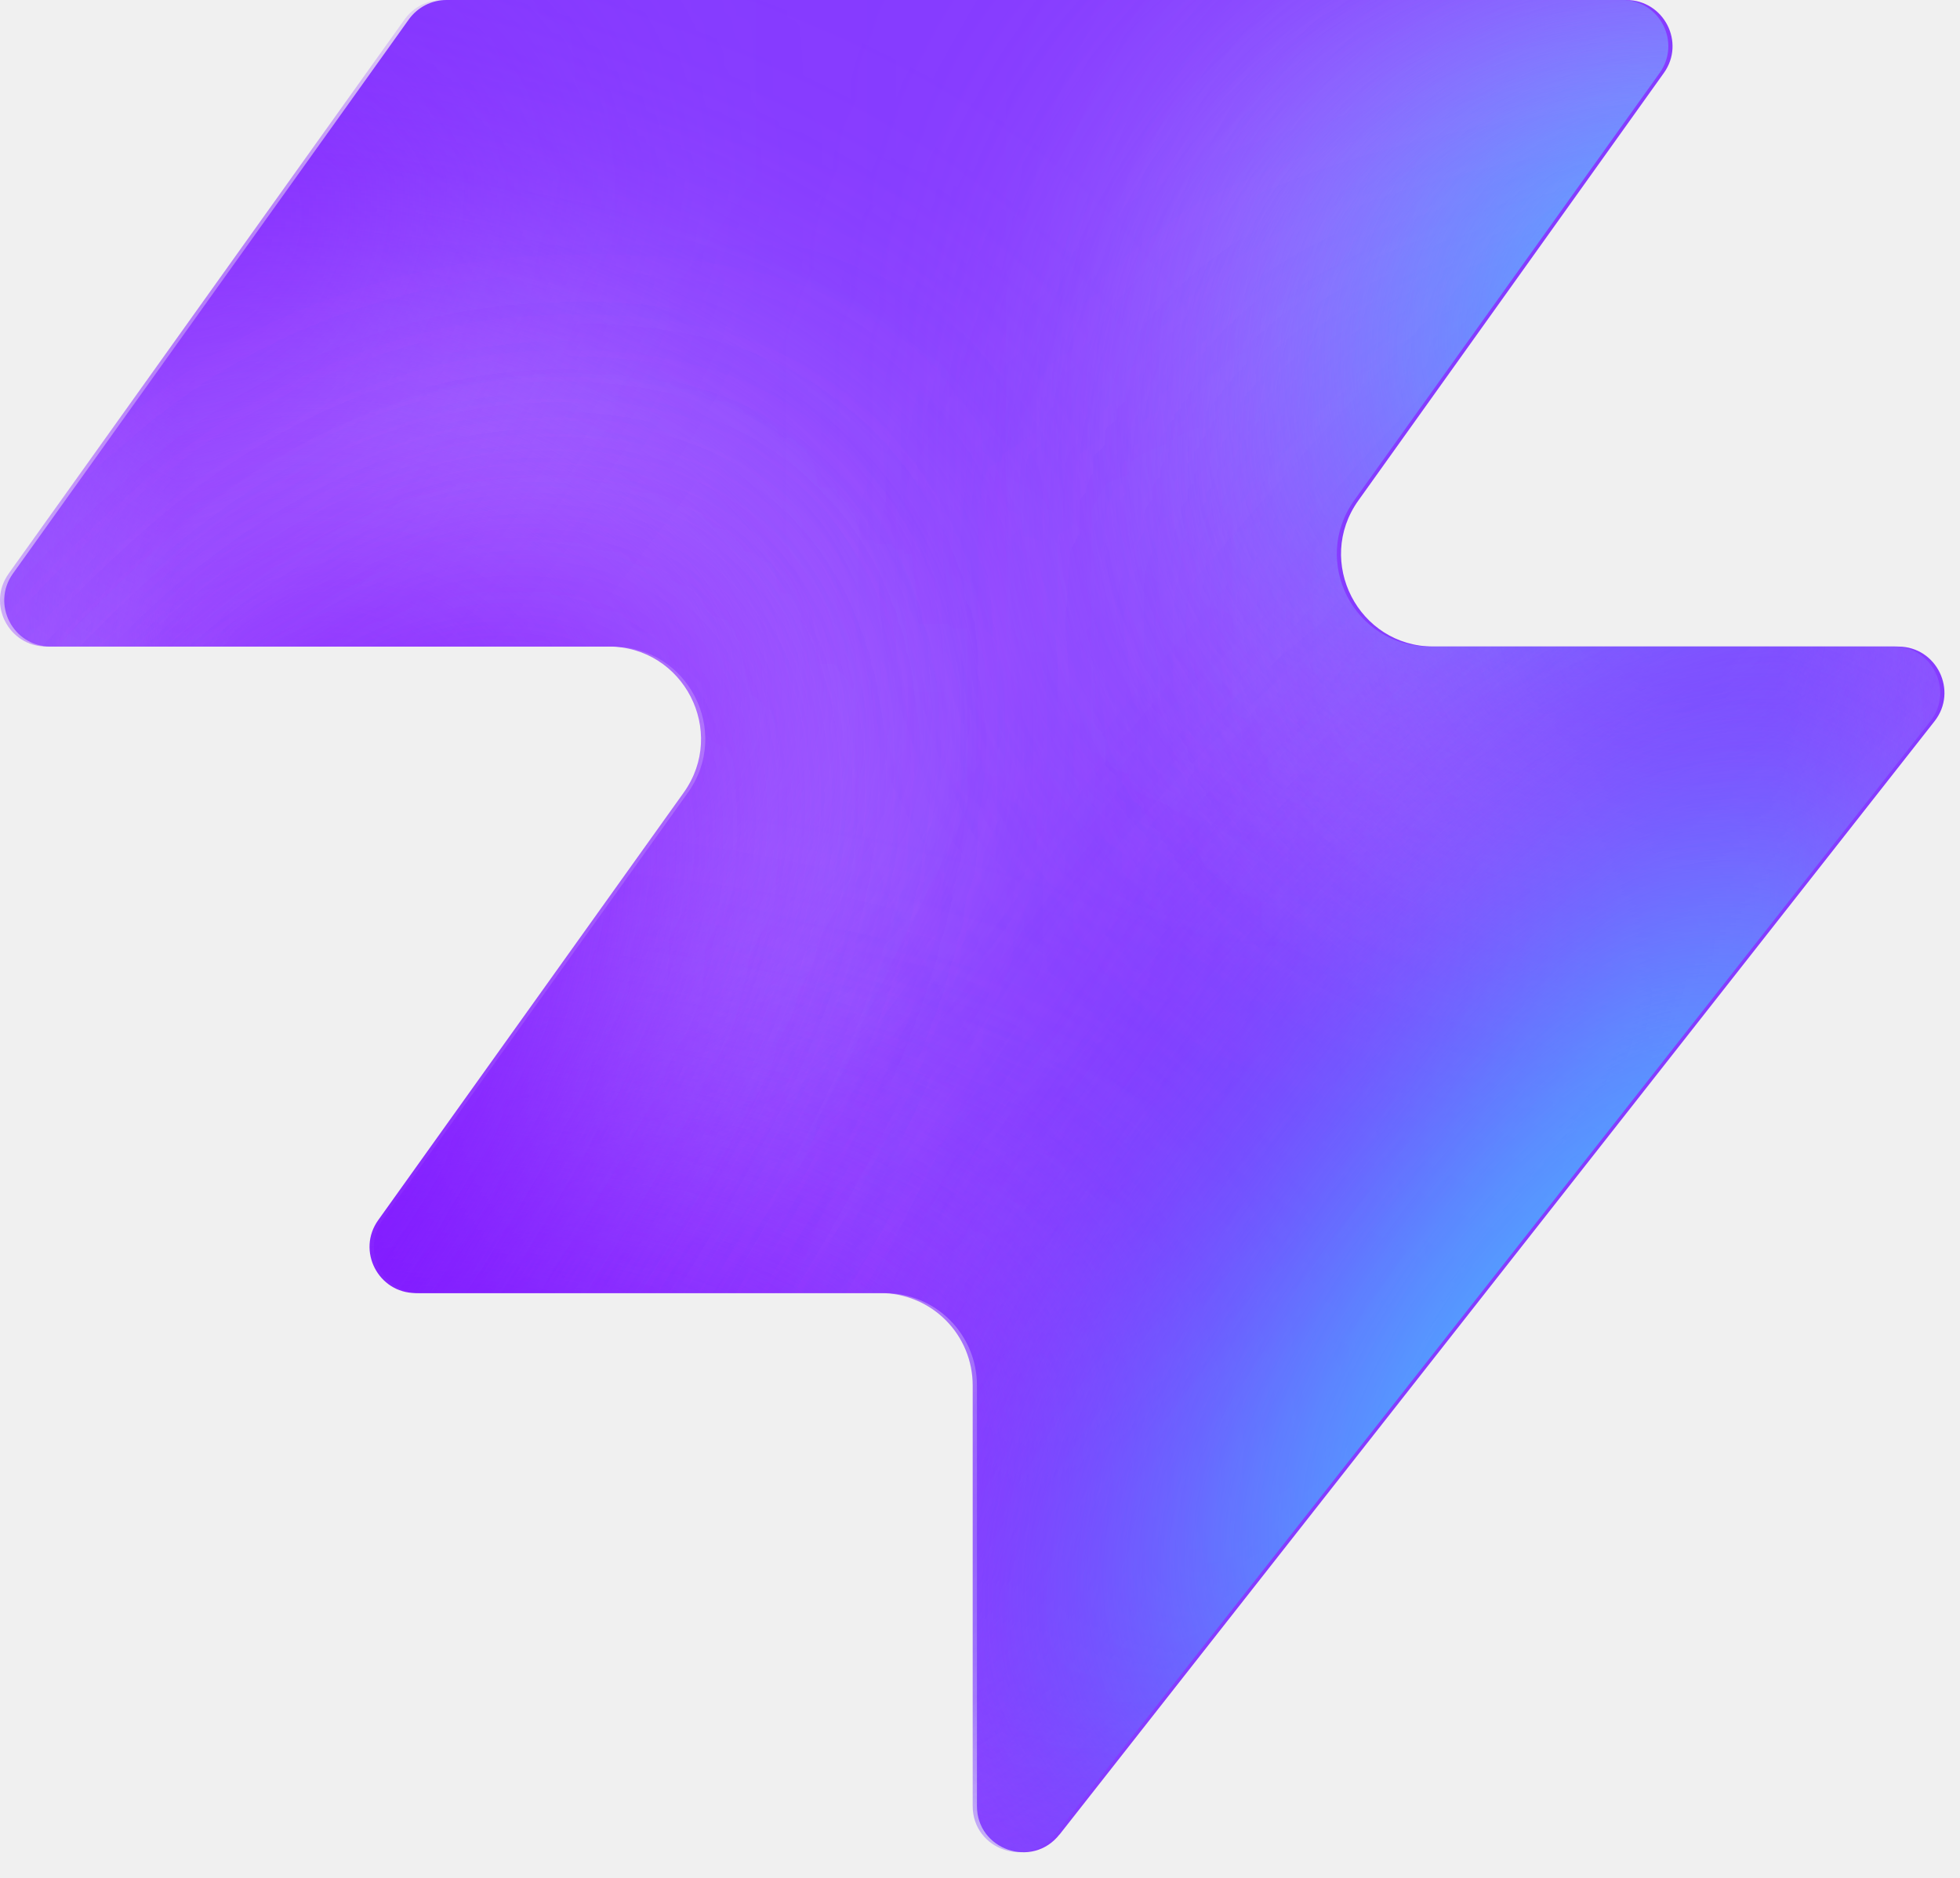
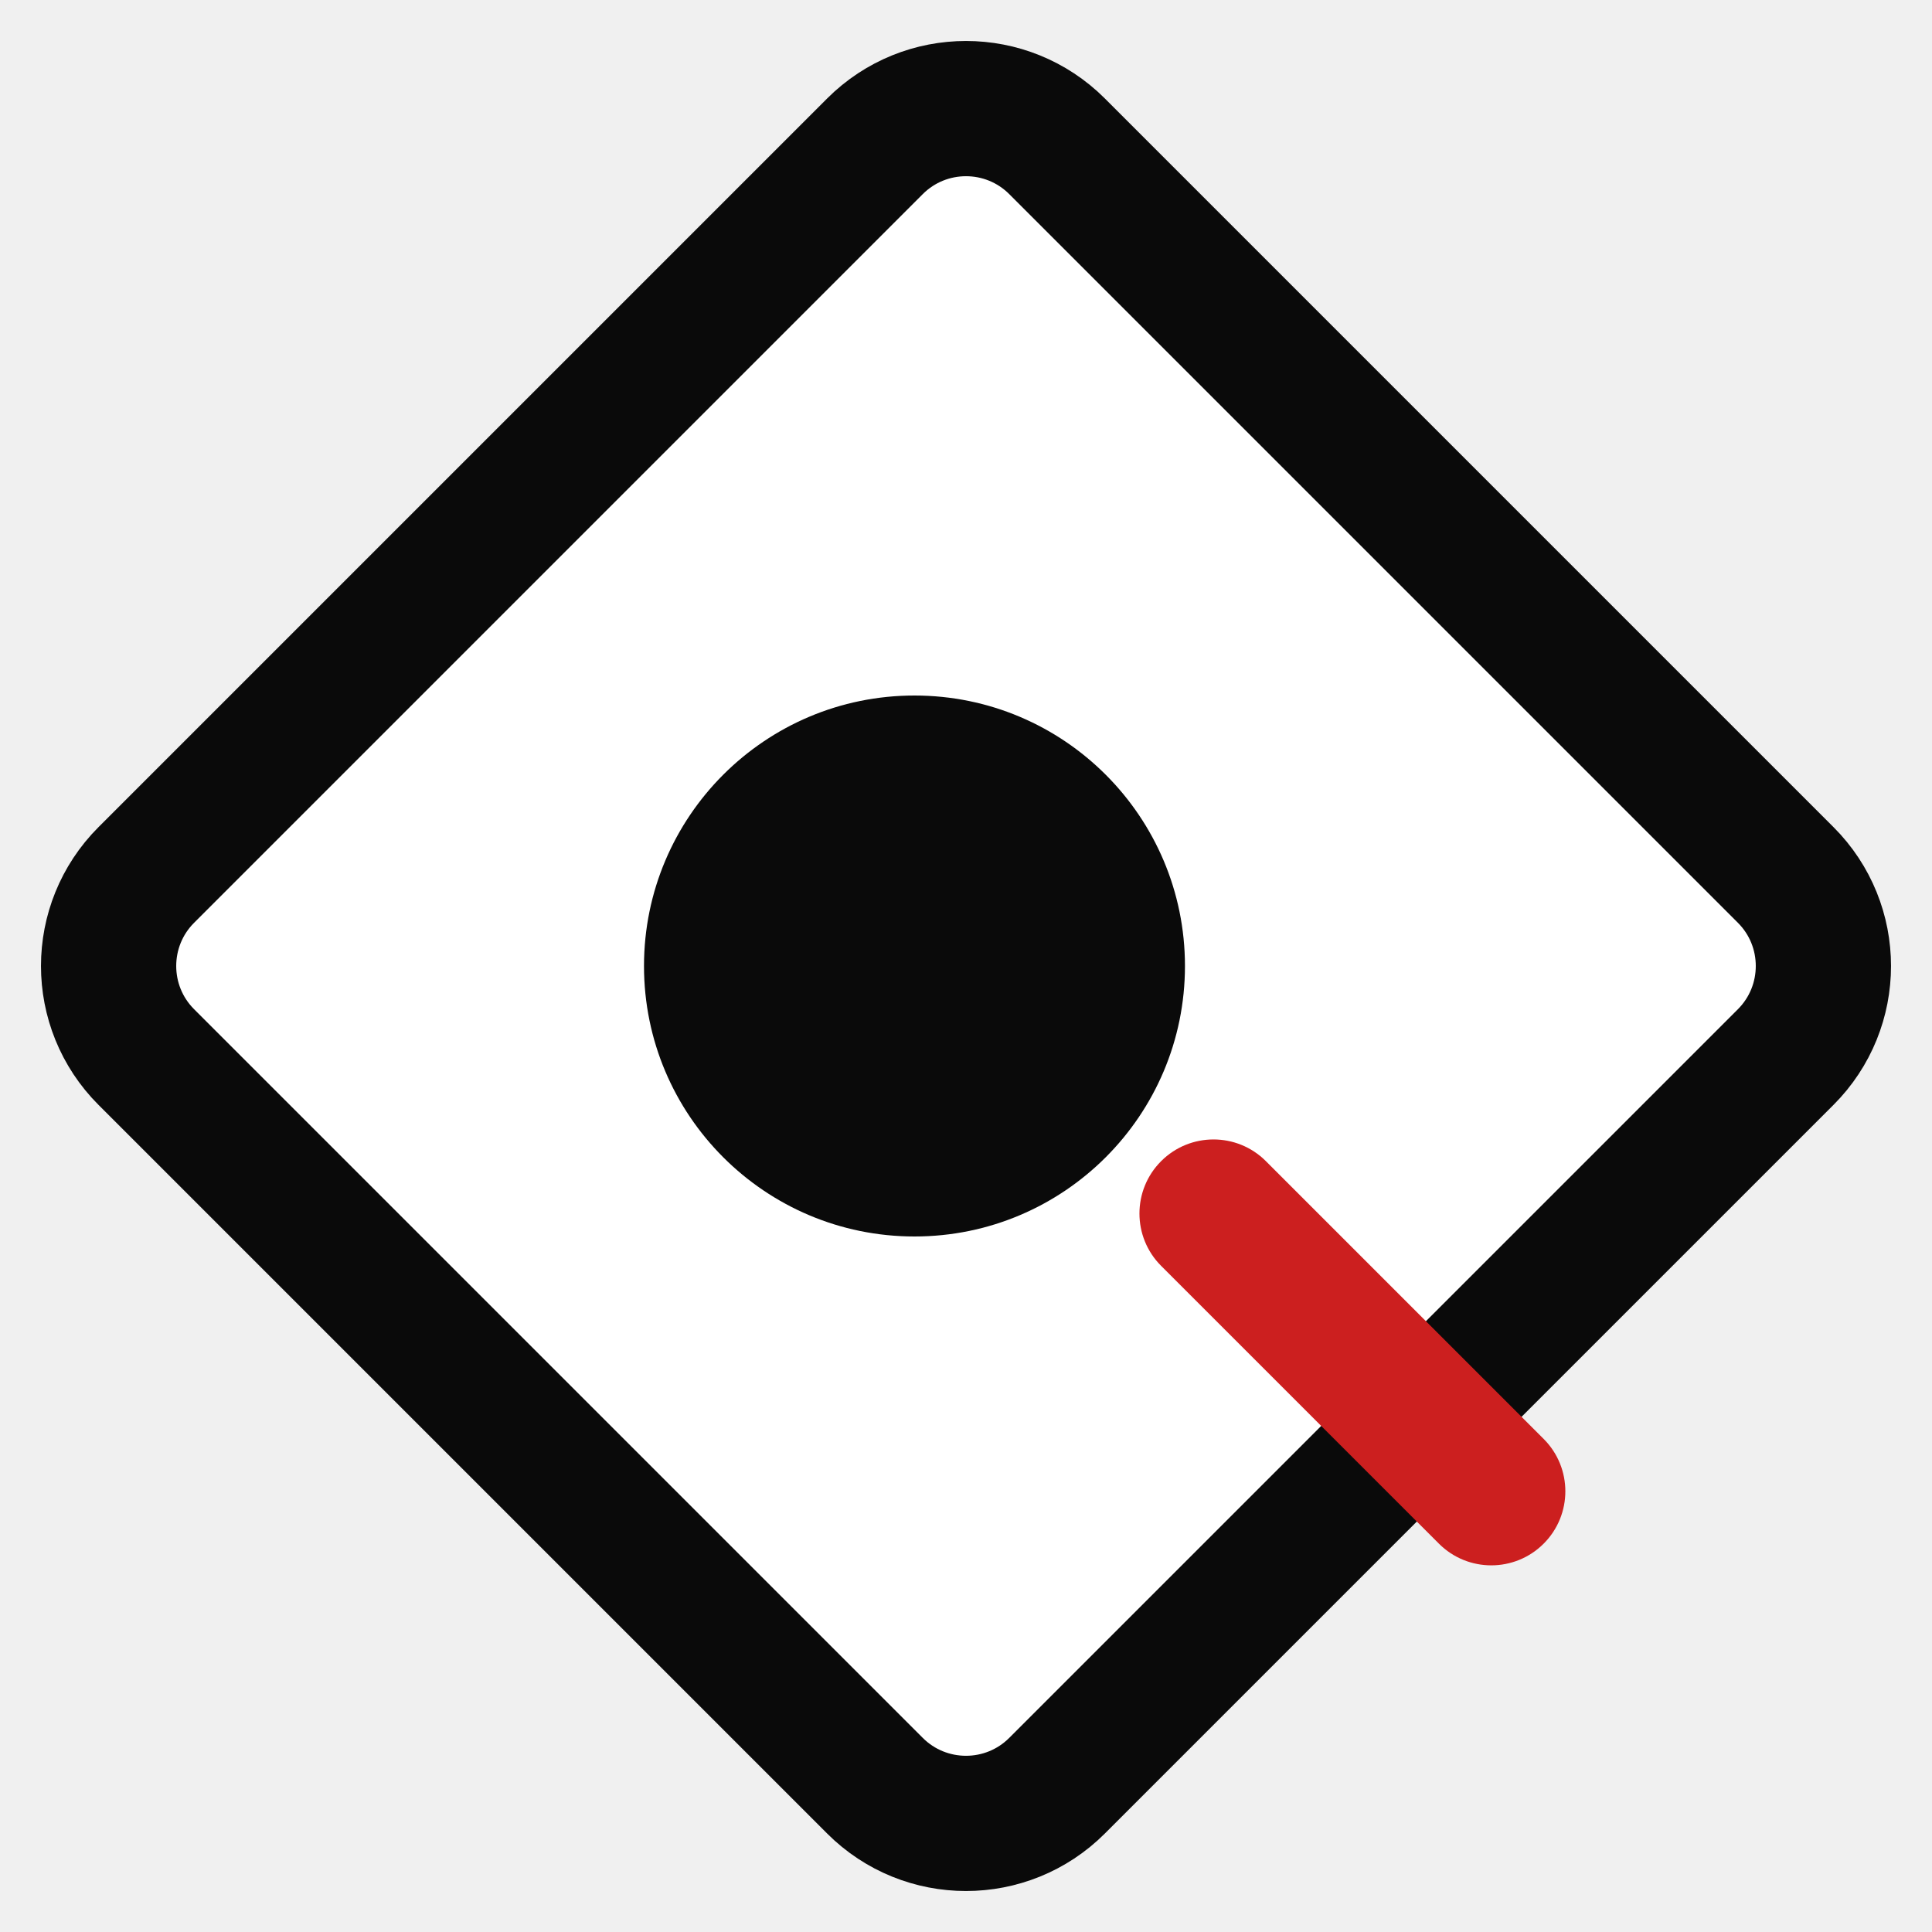
- <svg xmlns="http://www.w3.org/2000/svg" width="48" height="46" fill="none" viewBox="0 0 48 46">
-   <path fill="#863bff" d="M25.946 44.938c-.664.845-2.021.375-2.021-.698V33.937a2.26 2.26 0 0 0-2.262-2.262H10.287c-.92 0-1.456-1.04-.92-1.788l7.48-10.471c1.07-1.497 0-3.578-1.842-3.578H1.237c-.92 0-1.456-1.04-.92-1.788L10.013.474c.214-.297.556-.474.92-.474h28.894c.92 0 1.456 1.04.92 1.788l-7.48 10.471c-1.07 1.498 0 3.579 1.842 3.579h11.377c.943 0 1.473 1.088.89 1.83L25.947 44.94z" style="fill:#863bff;fill:color(display-p3 .525 .23 1);fill-opacity:1" />
-   <mask id="a" width="48" height="46" x="0" y="0" maskUnits="userSpaceOnUse" style="mask-type:alpha">
-     <path fill="#000" d="M25.842 44.938c-.664.844-2.021.375-2.021-.698V33.937a2.26 2.26 0 0 0-2.262-2.262H10.183c-.92 0-1.456-1.04-.92-1.788l7.48-10.471c1.07-1.498 0-3.579-1.842-3.579H1.133c-.92 0-1.456-1.04-.92-1.787L9.91.473c.214-.297.556-.474.92-.474h28.894c.92 0 1.456 1.04.92 1.788l-7.48 10.471c-1.07 1.498 0 3.578 1.842 3.578h11.377c.943 0 1.473 1.088.89 1.832L25.843 44.94z" style="fill:#000;fill-opacity:1" />
-   </mask>
-   <g mask="url(#a)">
-     <g filter="url(#b)">
-       <ellipse cx="5.508" cy="14.704" fill="#ede6ff" rx="5.508" ry="14.704" style="fill:#ede6ff;fill:color(display-p3 .927 .903 1);fill-opacity:1" transform="matrix(.00324 1 1 -.00324 -4.47 31.516)" />
-     </g>
-     <g filter="url(#c)">
-       <ellipse cx="10.399" cy="29.851" fill="#ede6ff" rx="10.399" ry="29.851" style="fill:#ede6ff;fill:color(display-p3 .927 .903 1);fill-opacity:1" transform="matrix(.00324 1 1 -.00324 -39.328 7.883)" />
-     </g>
-     <g filter="url(#d)">
-       <ellipse cx="5.508" cy="30.487" fill="#7e14ff" rx="5.508" ry="30.487" style="fill:#7e14ff;fill:color(display-p3 .492 .077 1);fill-opacity:1" transform="rotate(89.814 -25.913 -14.639)scale(1 -1)" />
-     </g>
-     <g filter="url(#e)">
-       <ellipse cx="5.508" cy="30.599" fill="#7e14ff" rx="5.508" ry="30.599" style="fill:#7e14ff;fill:color(display-p3 .492 .077 1);fill-opacity:1" transform="rotate(89.814 -32.644 -3.334)scale(1 -1)" />
-     </g>
-     <g filter="url(#f)">
-       <ellipse cx="5.508" cy="30.599" fill="#7e14ff" rx="5.508" ry="30.599" style="fill:#7e14ff;fill:color(display-p3 .492 .077 1);fill-opacity:1" transform="matrix(.00324 1 1 -.00324 -34.34 30.47)" />
-     </g>
-     <g filter="url(#g)">
-       <ellipse cx="14.072" cy="22.078" fill="#ede6ff" rx="14.072" ry="22.078" style="fill:#ede6ff;fill:color(display-p3 .927 .903 1);fill-opacity:1" transform="rotate(93.35 24.506 48.493)scale(-1 1)" />
-     </g>
-     <g filter="url(#h)">
-       <ellipse cx="3.47" cy="21.501" fill="#7e14ff" rx="3.47" ry="21.501" style="fill:#7e14ff;fill:color(display-p3 .492 .077 1);fill-opacity:1" transform="rotate(89.009 28.708 47.59)scale(-1 1)" />
-     </g>
-     <g filter="url(#i)">
-       <ellipse cx="3.47" cy="21.501" fill="#7e14ff" rx="3.47" ry="21.501" style="fill:#7e14ff;fill:color(display-p3 .492 .077 1);fill-opacity:1" transform="rotate(89.009 28.708 47.59)scale(-1 1)" />
-     </g>
-     <g filter="url(#j)">
-       <ellipse cx=".387" cy="8.972" fill="#7e14ff" rx="4.407" ry="29.108" style="fill:#7e14ff;fill:color(display-p3 .492 .077 1);fill-opacity:1" transform="rotate(39.51 .387 8.972)" />
-     </g>
-     <g filter="url(#k)">
-       <ellipse cx="47.523" cy="-6.092" fill="#7e14ff" rx="4.407" ry="29.108" style="fill:#7e14ff;fill:color(display-p3 .492 .077 1);fill-opacity:1" transform="rotate(37.892 47.523 -6.092)" />
-     </g>
-     <g filter="url(#l)">
-       <ellipse cx="41.412" cy="6.333" fill="#47bfff" rx="5.971" ry="9.665" style="fill:#47bfff;fill:color(display-p3 .28 .748 1);fill-opacity:1" transform="rotate(37.892 41.412 6.333)" />
-     </g>
-     <g filter="url(#m)">
-       <ellipse cx="-1.879" cy="38.332" fill="#7e14ff" rx="4.407" ry="29.108" style="fill:#7e14ff;fill:color(display-p3 .492 .077 1);fill-opacity:1" transform="rotate(37.892 -1.88 38.332)" />
-     </g>
-     <g filter="url(#n)">
-       <ellipse cx="-1.879" cy="38.332" fill="#7e14ff" rx="4.407" ry="29.108" style="fill:#7e14ff;fill:color(display-p3 .492 .077 1);fill-opacity:1" transform="rotate(37.892 -1.88 38.332)" />
-     </g>
-     <g filter="url(#o)">
-       <ellipse cx="35.651" cy="29.907" fill="#7e14ff" rx="4.407" ry="29.108" style="fill:#7e14ff;fill:color(display-p3 .492 .077 1);fill-opacity:1" transform="rotate(37.892 35.651 29.907)" />
-     </g>
-     <g filter="url(#p)">
-       <ellipse cx="38.418" cy="32.4" fill="#47bfff" rx="5.971" ry="15.297" style="fill:#47bfff;fill:color(display-p3 .28 .748 1);fill-opacity:1" transform="rotate(37.892 38.418 32.4)" />
-     </g>
-   </g>
-   <defs>
-     <filter id="b" width="60.045" height="41.654" x="-19.77" y="16.149" color-interpolation-filters="sRGB" filterUnits="userSpaceOnUse">
-       <feFlood flood-opacity="0" result="BackgroundImageFix" />
-       <feBlend in="SourceGraphic" in2="BackgroundImageFix" result="shape" />
-       <feGaussianBlur result="effect1_foregroundBlur_2002_17158" stdDeviation="7.659" />
-     </filter>
-     <filter id="c" width="90.34" height="51.437" x="-54.613" y="-7.533" color-interpolation-filters="sRGB" filterUnits="userSpaceOnUse">
-       <feFlood flood-opacity="0" result="BackgroundImageFix" />
-       <feBlend in="SourceGraphic" in2="BackgroundImageFix" result="shape" />
-       <feGaussianBlur result="effect1_foregroundBlur_2002_17158" stdDeviation="7.659" />
-     </filter>
-     <filter id="d" width="79.355" height="29.4" x="-49.64" y="2.03" color-interpolation-filters="sRGB" filterUnits="userSpaceOnUse">
-       <feFlood flood-opacity="0" result="BackgroundImageFix" />
-       <feBlend in="SourceGraphic" in2="BackgroundImageFix" result="shape" />
-       <feGaussianBlur result="effect1_foregroundBlur_2002_17158" stdDeviation="4.596" />
-     </filter>
-     <filter id="e" width="79.579" height="29.4" x="-45.045" y="20.029" color-interpolation-filters="sRGB" filterUnits="userSpaceOnUse">
-       <feFlood flood-opacity="0" result="BackgroundImageFix" />
-       <feBlend in="SourceGraphic" in2="BackgroundImageFix" result="shape" />
-       <feGaussianBlur result="effect1_foregroundBlur_2002_17158" stdDeviation="4.596" />
-     </filter>
-     <filter id="f" width="79.579" height="29.4" x="-43.513" y="21.178" color-interpolation-filters="sRGB" filterUnits="userSpaceOnUse">
-       <feFlood flood-opacity="0" result="BackgroundImageFix" />
-       <feBlend in="SourceGraphic" in2="BackgroundImageFix" result="shape" />
-       <feGaussianBlur result="effect1_foregroundBlur_2002_17158" stdDeviation="4.596" />
-     </filter>
-     <filter id="g" width="74.749" height="58.852" x="15.756" y="-17.901" color-interpolation-filters="sRGB" filterUnits="userSpaceOnUse">
-       <feFlood flood-opacity="0" result="BackgroundImageFix" />
-       <feBlend in="SourceGraphic" in2="BackgroundImageFix" result="shape" />
-       <feGaussianBlur result="effect1_foregroundBlur_2002_17158" stdDeviation="7.659" />
-     </filter>
-     <filter id="h" width="61.377" height="25.362" x="23.548" y="2.284" color-interpolation-filters="sRGB" filterUnits="userSpaceOnUse">
-       <feFlood flood-opacity="0" result="BackgroundImageFix" />
-       <feBlend in="SourceGraphic" in2="BackgroundImageFix" result="shape" />
-       <feGaussianBlur result="effect1_foregroundBlur_2002_17158" stdDeviation="4.596" />
-     </filter>
-     <filter id="i" width="61.377" height="25.362" x="23.548" y="2.284" color-interpolation-filters="sRGB" filterUnits="userSpaceOnUse">
-       <feFlood flood-opacity="0" result="BackgroundImageFix" />
-       <feBlend in="SourceGraphic" in2="BackgroundImageFix" result="shape" />
-       <feGaussianBlur result="effect1_foregroundBlur_2002_17158" stdDeviation="4.596" />
-     </filter>
-     <filter id="j" width="56.045" height="63.649" x="-27.636" y="-22.853" color-interpolation-filters="sRGB" filterUnits="userSpaceOnUse">
-       <feFlood flood-opacity="0" result="BackgroundImageFix" />
-       <feBlend in="SourceGraphic" in2="BackgroundImageFix" result="shape" />
-       <feGaussianBlur result="effect1_foregroundBlur_2002_17158" stdDeviation="4.596" />
-     </filter>
-     <filter id="k" width="54.814" height="64.646" x="20.116" y="-38.415" color-interpolation-filters="sRGB" filterUnits="userSpaceOnUse">
-       <feFlood flood-opacity="0" result="BackgroundImageFix" />
-       <feBlend in="SourceGraphic" in2="BackgroundImageFix" result="shape" />
-       <feGaussianBlur result="effect1_foregroundBlur_2002_17158" stdDeviation="4.596" />
-     </filter>
-     <filter id="l" width="33.541" height="35.313" x="24.641" y="-11.323" color-interpolation-filters="sRGB" filterUnits="userSpaceOnUse">
-       <feFlood flood-opacity="0" result="BackgroundImageFix" />
-       <feBlend in="SourceGraphic" in2="BackgroundImageFix" result="shape" />
-       <feGaussianBlur result="effect1_foregroundBlur_2002_17158" stdDeviation="4.596" />
-     </filter>
-     <filter id="m" width="54.814" height="64.646" x="-29.286" y="6.009" color-interpolation-filters="sRGB" filterUnits="userSpaceOnUse">
-       <feFlood flood-opacity="0" result="BackgroundImageFix" />
-       <feBlend in="SourceGraphic" in2="BackgroundImageFix" result="shape" />
-       <feGaussianBlur result="effect1_foregroundBlur_2002_17158" stdDeviation="4.596" />
-     </filter>
-     <filter id="n" width="54.814" height="64.646" x="-29.286" y="6.009" color-interpolation-filters="sRGB" filterUnits="userSpaceOnUse">
-       <feFlood flood-opacity="0" result="BackgroundImageFix" />
-       <feBlend in="SourceGraphic" in2="BackgroundImageFix" result="shape" />
-       <feGaussianBlur result="effect1_foregroundBlur_2002_17158" stdDeviation="4.596" />
-     </filter>
-     <filter id="o" width="54.814" height="64.646" x="8.244" y="-2.416" color-interpolation-filters="sRGB" filterUnits="userSpaceOnUse">
-       <feFlood flood-opacity="0" result="BackgroundImageFix" />
-       <feBlend in="SourceGraphic" in2="BackgroundImageFix" result="shape" />
-       <feGaussianBlur result="effect1_foregroundBlur_2002_17158" stdDeviation="4.596" />
-     </filter>
-     <filter id="p" width="39.409" height="43.623" x="18.713" y="10.588" color-interpolation-filters="sRGB" filterUnits="userSpaceOnUse">
-       <feFlood flood-opacity="0" result="BackgroundImageFix" />
-       <feBlend in="SourceGraphic" in2="BackgroundImageFix" result="shape" />
-       <feGaussianBlur result="effect1_foregroundBlur_2002_17158" stdDeviation="4.596" />
-     </filter>
-   </defs>
+ <svg xmlns="http://www.w3.org/2000/svg" viewBox="-13 -13 78 78">
+   <rect x="0" y="0" width="52" height="52" rx="5.2" fill="#fff" stroke="#0a0a0a" stroke-width="5.46" transform="rotate(45 26 26)" />
+   <circle cx="23.92" cy="26" r="10.92" fill="#0a0a0a" />
+   <rect x="30.68" y="38.61" width="21.84" height="5.98" rx="2.99" fill="#cc1f1f" transform="rotate(45 41.6 41.6)" />
</svg>
